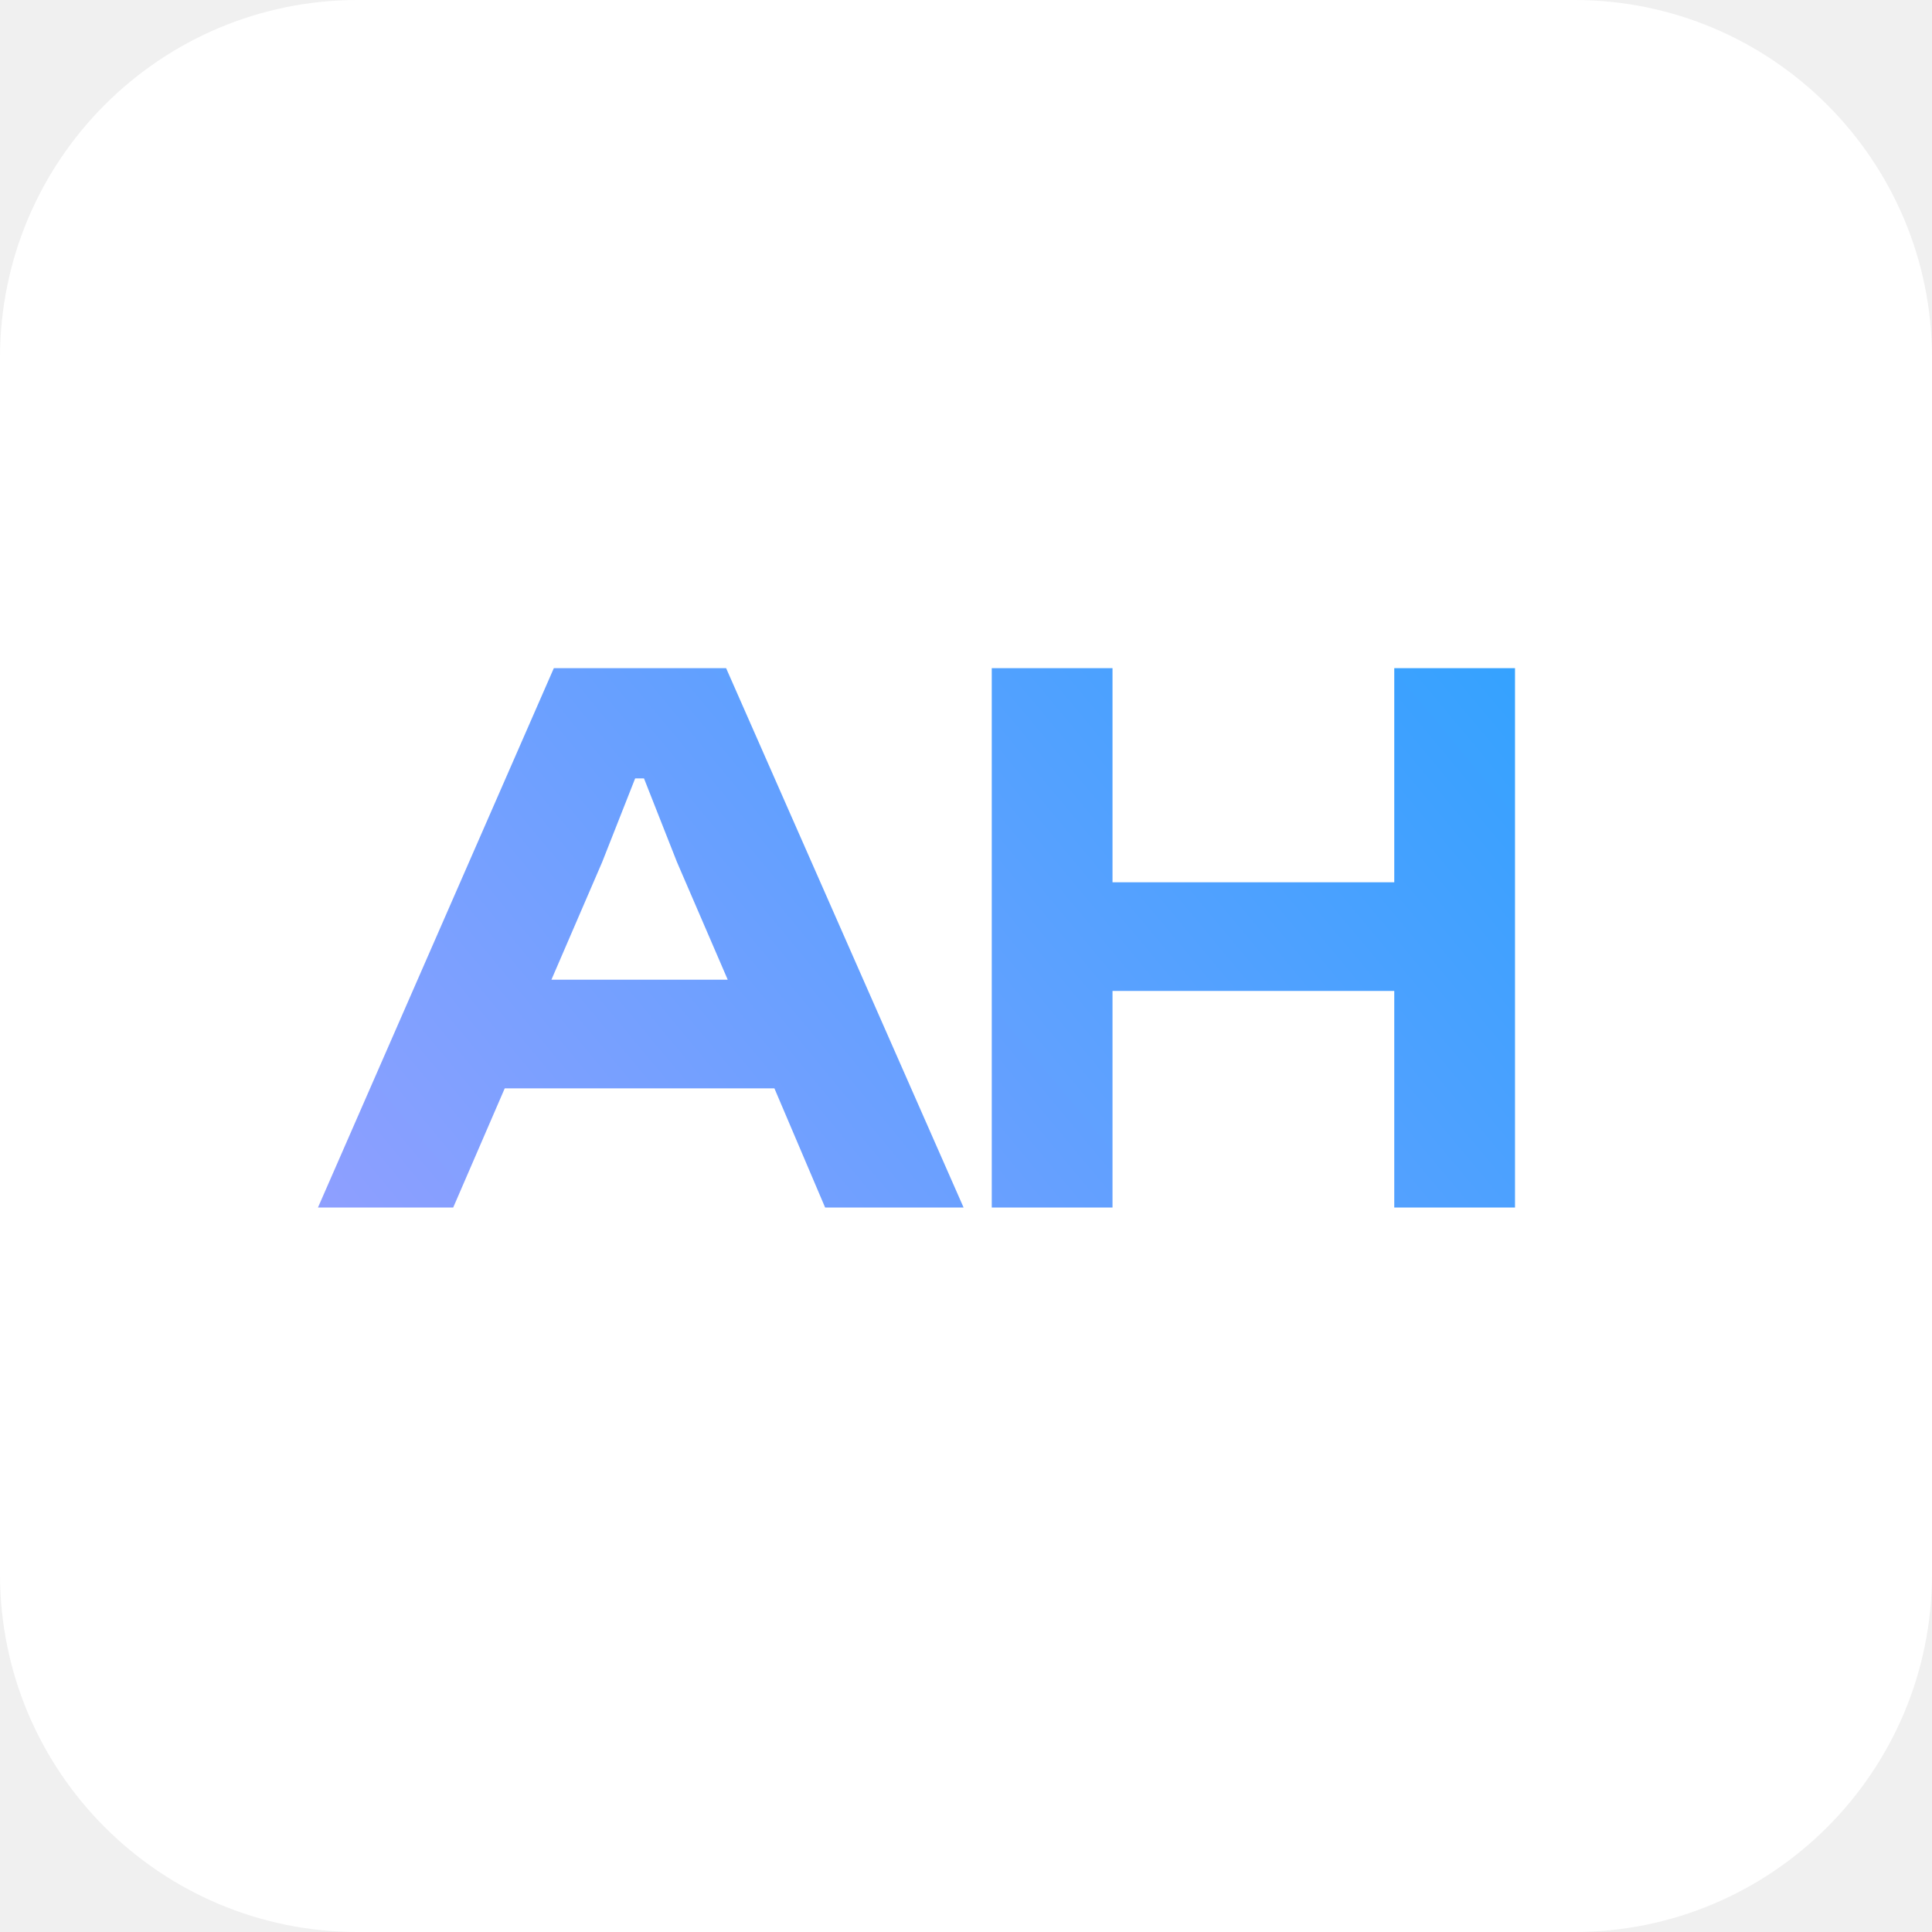
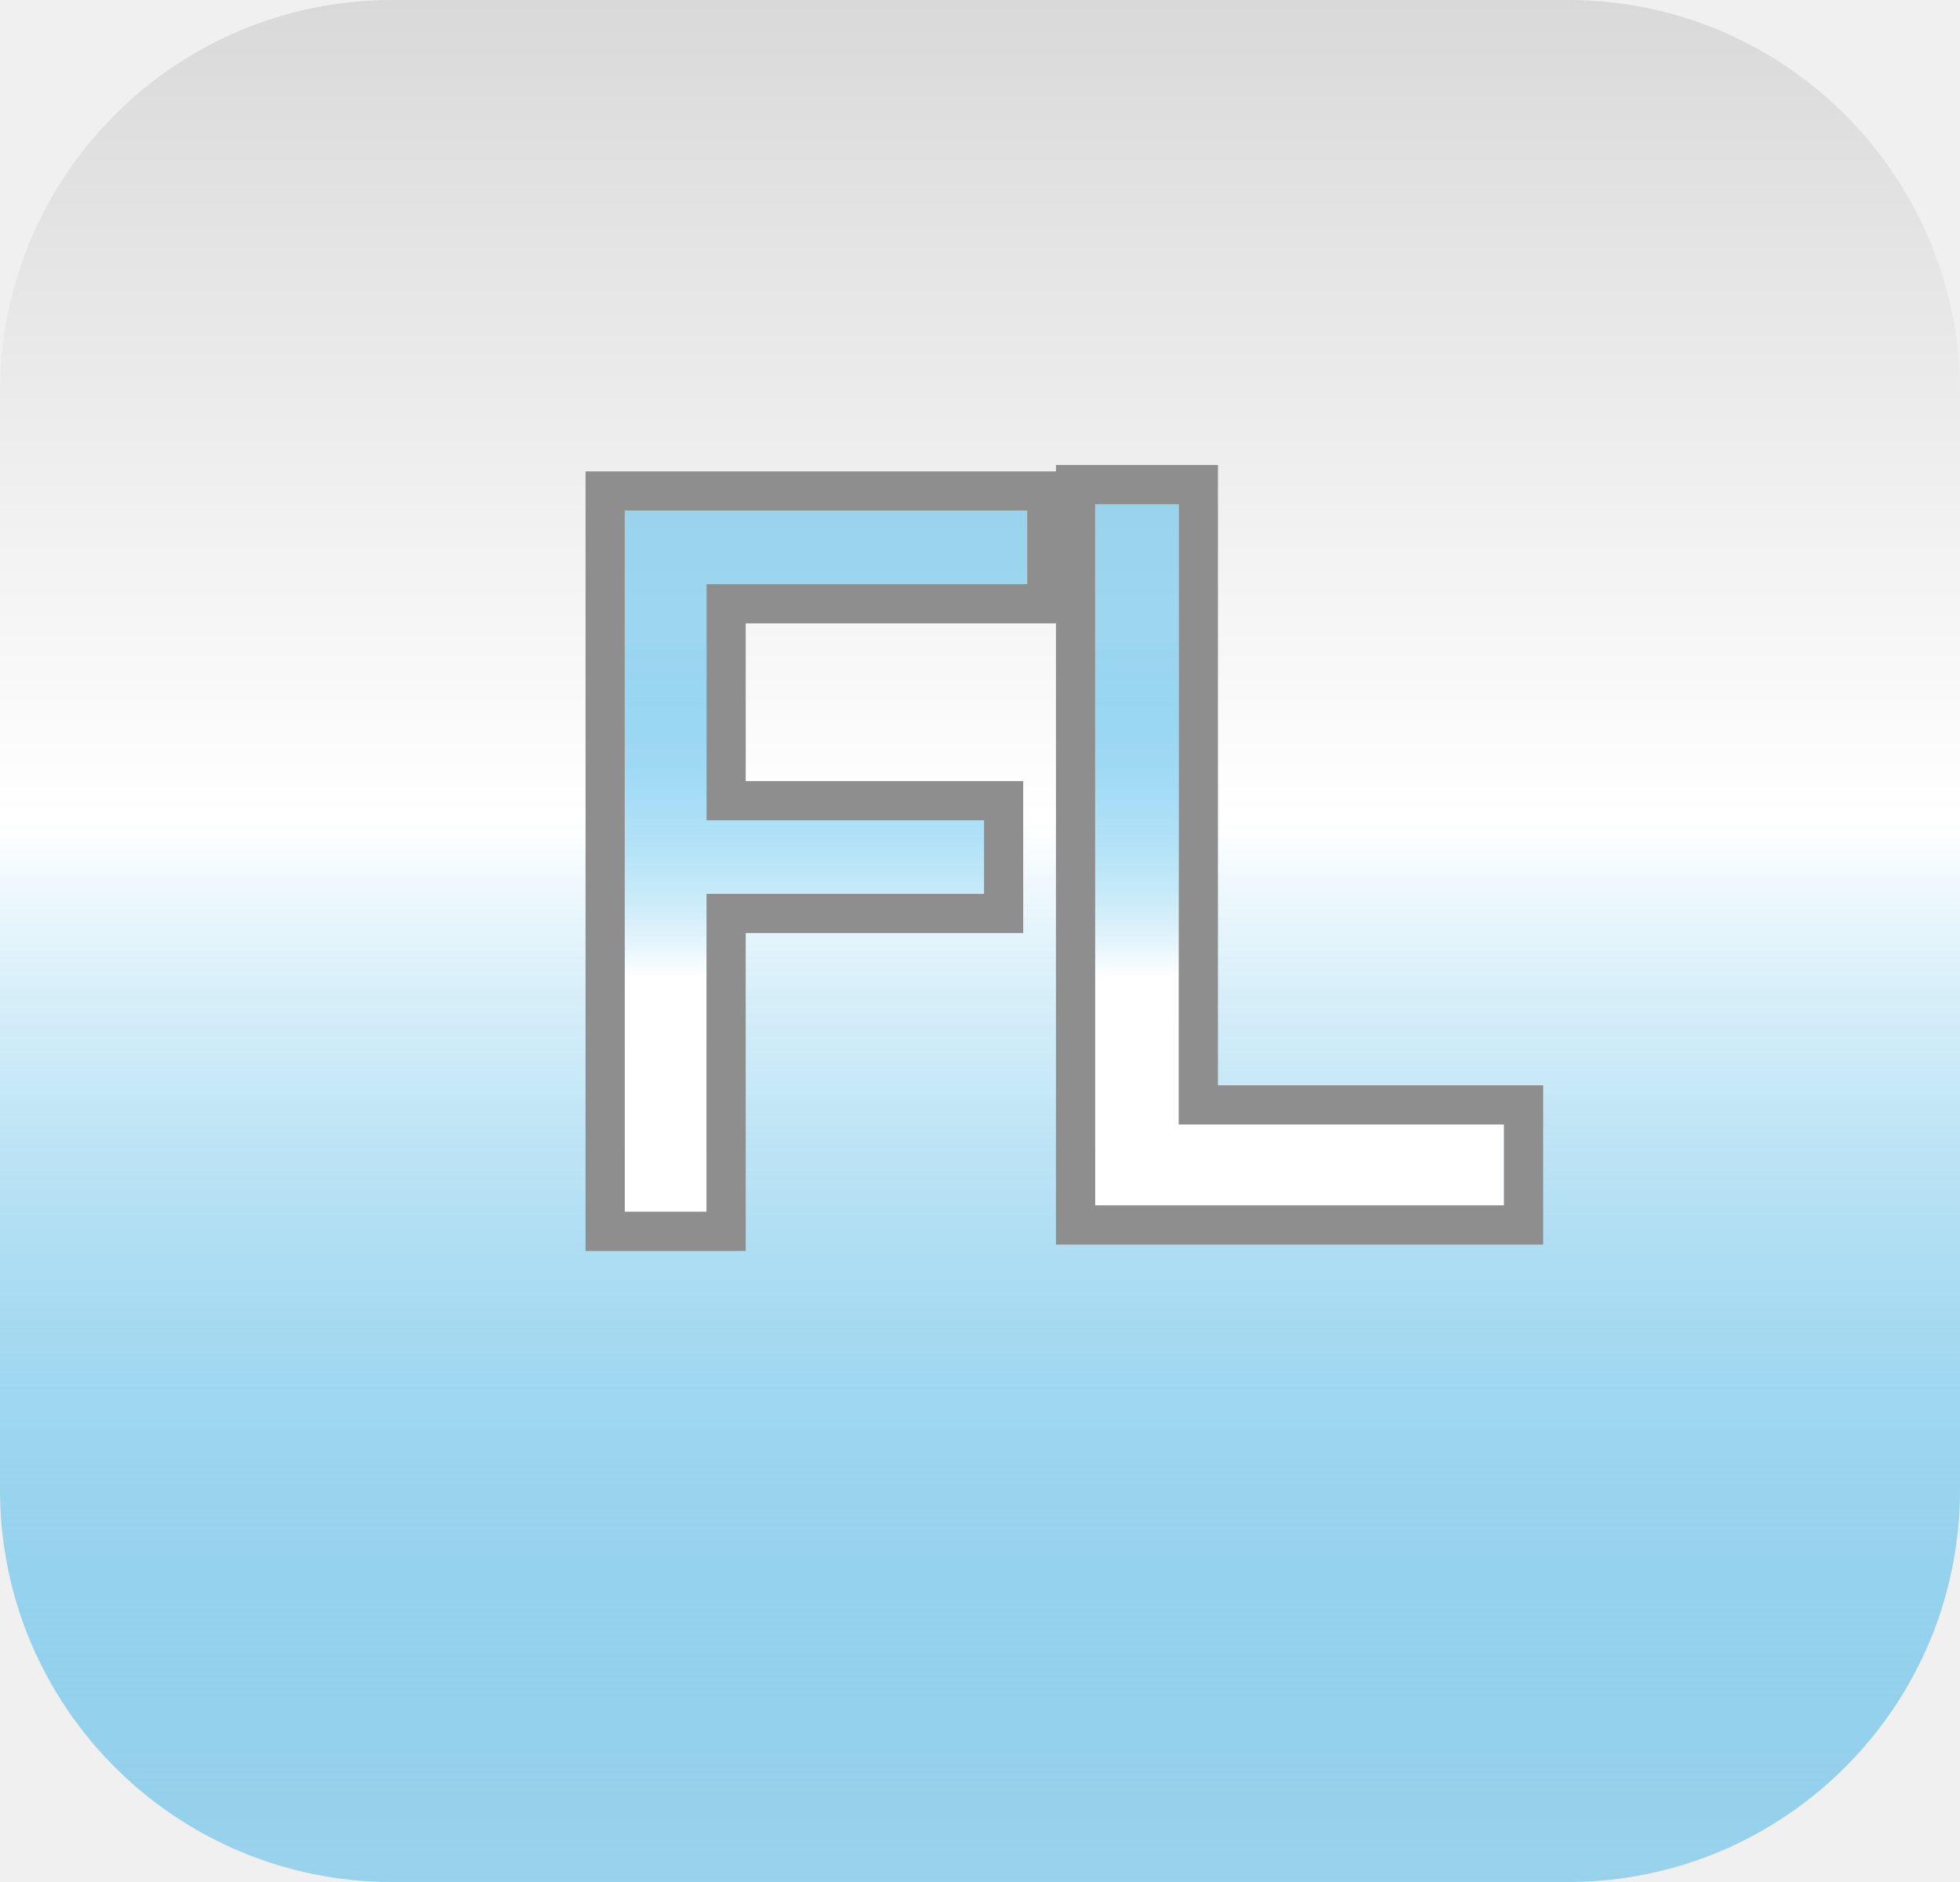
- <svg xmlns="http://www.w3.org/2000/svg" width="48" height="48" viewBox="0 0 48 48" fill="none">
-   <rect width="48" height="48" rx="8.889" fill="white" />
-   <path d="M11.26 30H7.9L13.76 16.6H18.04L23.94 30H20.5L19.24 27.04H12.54L11.26 30ZM14.96 21.42L13.7 24.34H18.08L16.82 21.42L16 19.34H15.78L14.96 21.42ZM27.64 30H24.64V16.6H27.64V21.92H34.64V16.6H37.64V30H34.64V24.62H27.64V30Z" fill="url(#paint0_linear_1545_39)" />
+ <svg xmlns="http://www.w3.org/2000/svg" width="50" height="48" viewBox="0 0 50 48" fill="none">
+   <path d="M0 10C0 4.477 4.477 0 10 0H40C45.523 0 50 4.477 50 10V38C50 43.523 45.523 48 40 48H10C4.477 48 0 43.523 0 38V10Z" fill="url(#paint0_linear_0_1)" />
+   <mask id="path-2-outside-1_0_1" maskUnits="userSpaceOnUse" x="14" y="11" width="26" height="21" fill="black">
+     <rect fill="white" x="14" y="11" width="26" height="21" />
+     <path d="M15.938 30.906V13.023H26.203V14.898H18.023V20.922H25.102V22.797H18.023V30.906H15.938ZM27.938 30.742V12.859H30.07V28.68H38.367V30.742H27.938Z" />
+   </mask>
+   <path d="M15.938 30.906V13.023H26.203V14.898H18.023V20.922H25.102V22.797H18.023V30.906H15.938ZM27.938 30.742V12.859H30.07V28.68H38.367V30.742H27.938Z" fill="url(#paint1_linear_0_1)" />
+   <path d="M15.938 30.906H14.938V31.906H15.938V30.906ZM15.938 13.023V12.023H14.938V13.023H15.938ZM26.203 13.023H27.203V12.023H26.203V13.023ZM26.203 14.898V15.898H27.203V14.898H26.203ZM18.023 14.898V13.898H17.023V14.898H18.023ZM18.023 20.922H17.023V21.922H18.023V20.922ZM25.102 20.922H26.102V19.922H25.102V20.922ZM25.102 22.797V23.797H26.102V22.797H25.102ZM18.023 22.797V21.797H17.023V22.797H18.023ZM18.023 30.906V31.906H19.023V30.906H18.023ZM16.938 30.906V13.023H14.938V30.906H16.938ZM15.938 14.023H26.203V12.023H15.938V14.023ZM25.203 13.023V14.898H27.203V13.023H25.203ZM26.203 13.898H18.023V15.898H26.203V13.898ZM17.023 14.898V20.922H19.023V14.898H17.023ZM18.023 21.922H25.102V19.922H18.023V21.922ZM24.102 20.922V22.797H26.102V20.922H24.102ZM25.102 21.797H18.023V23.797H25.102V21.797ZM17.023 22.797V30.906H19.023V22.797H17.023ZM18.023 29.906H15.938V31.906H18.023V29.906ZM27.938 30.742H26.938V31.742H27.938V30.742ZM27.938 12.859V11.859H26.938V12.859H27.938ZM30.07 12.859H31.07V11.859H30.07V12.859ZM30.07 28.68H29.07V29.68H30.07V28.68ZM38.367 28.68H39.367V27.68H38.367V28.68ZM38.367 30.742V31.742H39.367V30.742H38.367ZM28.938 30.742V12.859H26.938V30.742H28.938ZM27.938 13.859H30.07V11.859H27.938V13.859ZM29.07 12.859V28.68H31.07V12.859H29.07ZM30.07 29.68H38.367V27.68H30.07V29.68ZM37.367 28.68V30.742H39.367V28.68H37.367ZM38.367 29.742H27.938V31.742H38.367V29.742Z" fill="#8E8E8E" mask="url(#path-2-outside-1_0_1)" />
  <defs>
-     <linearGradient id="paint0_linear_1545_39" x1="8" y1="35.5" x2="38.011" y2="10.548" gradientUnits="userSpaceOnUse">
-       <stop stop-color="#989FFF" />
-       <stop offset="1" stop-color="#29A2FF" />
+     <linearGradient id="paint0_linear_0_1" x1="25" y1="0" x2="25" y2="48" gradientUnits="userSpaceOnUse">
+       <stop stop-color="#D9D9D9" />
+       <stop offset="0.435" stop-color="white" />
+       <stop offset="1" stop-color="#009DE3" stop-opacity="0.361" />
+     </linearGradient>
+     <linearGradient id="paint1_linear_0_1" x1="29" y1="10" x2="29" y2="39" gradientUnits="userSpaceOnUse">
+       <stop offset="0.21" stop-color="#009DE3" stop-opacity="0.361" />
+       <stop offset="0.515" stop-color="white" />
    </linearGradient>
  </defs>
</svg>
